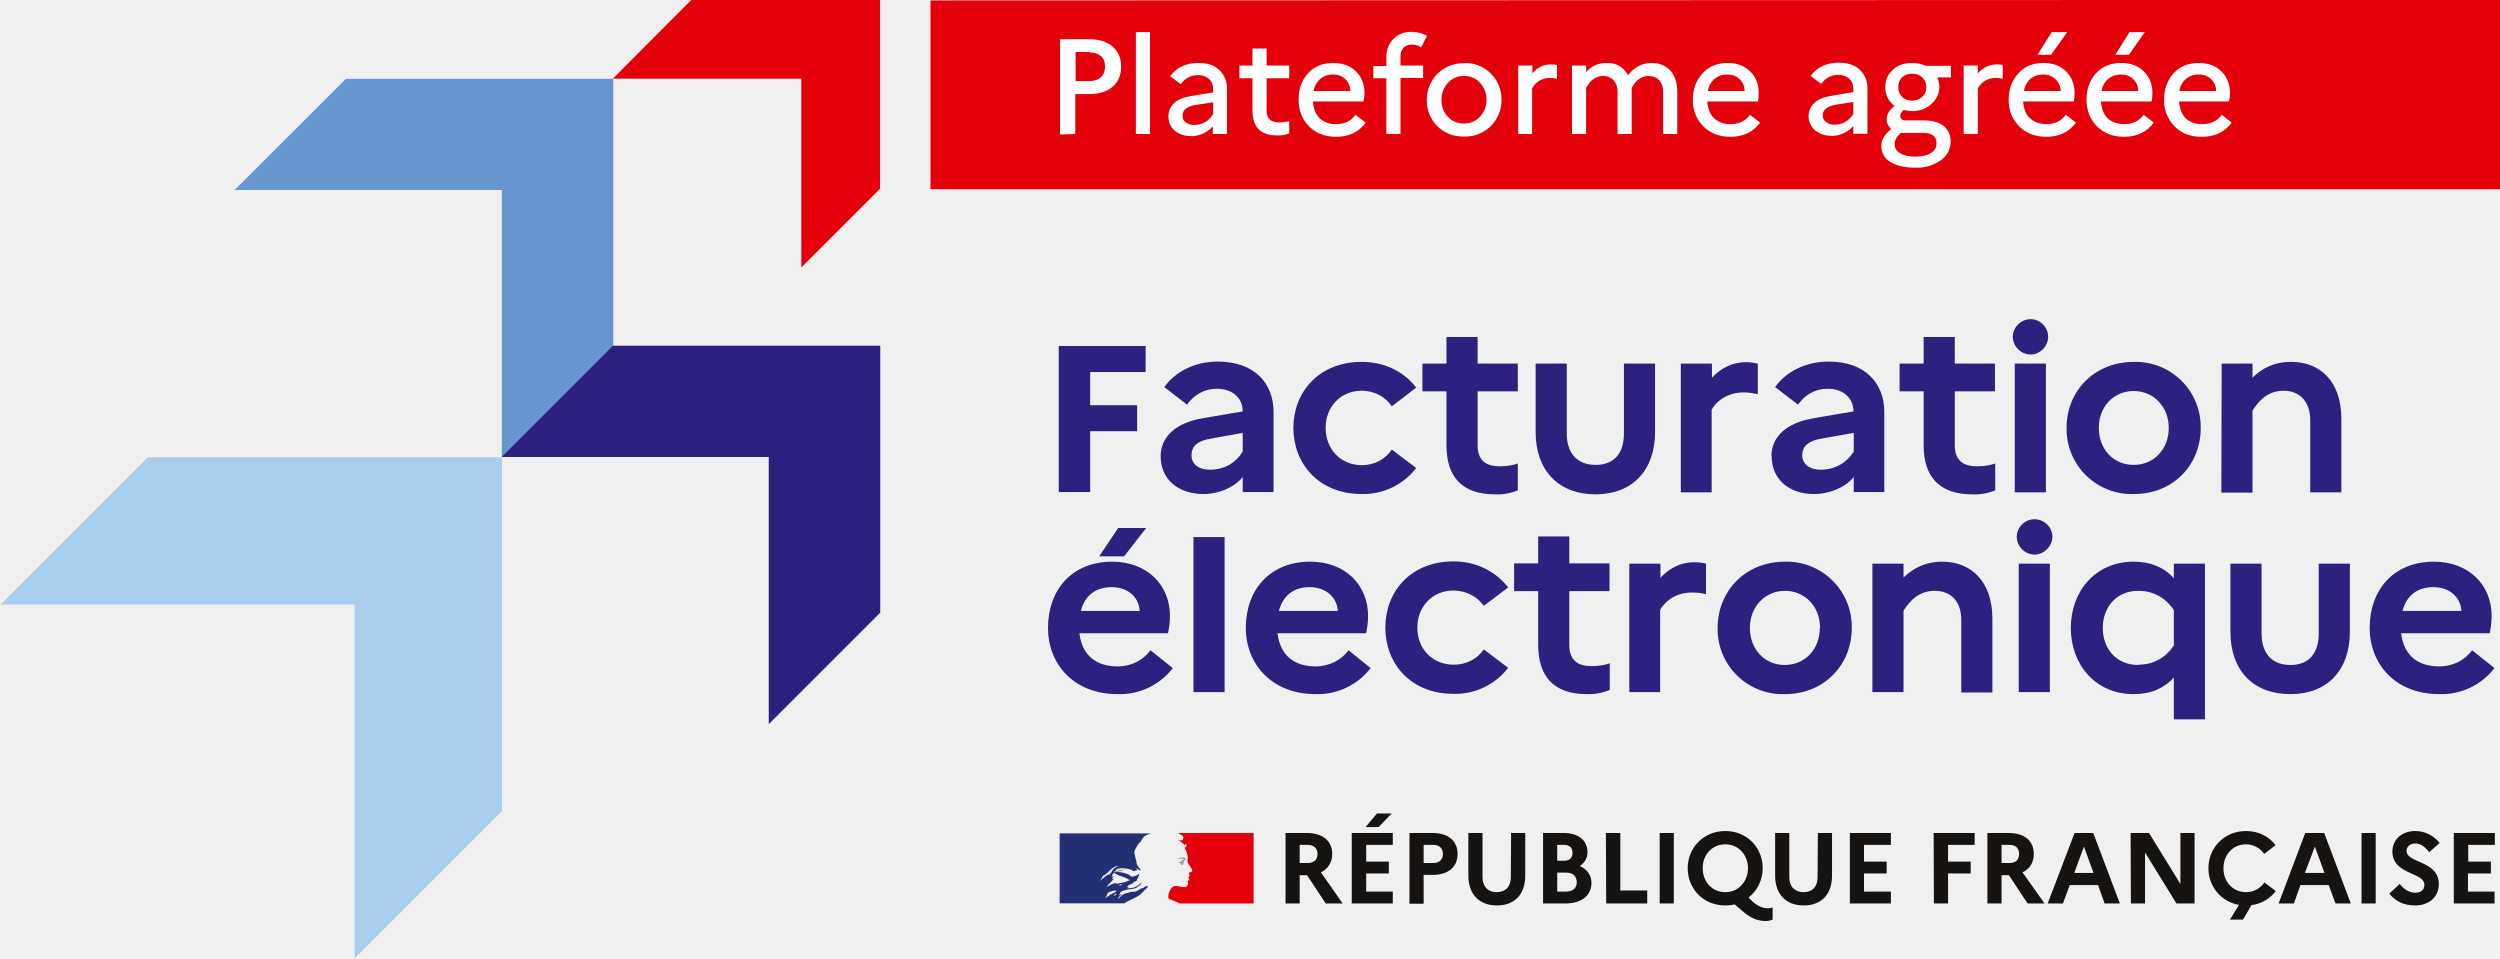
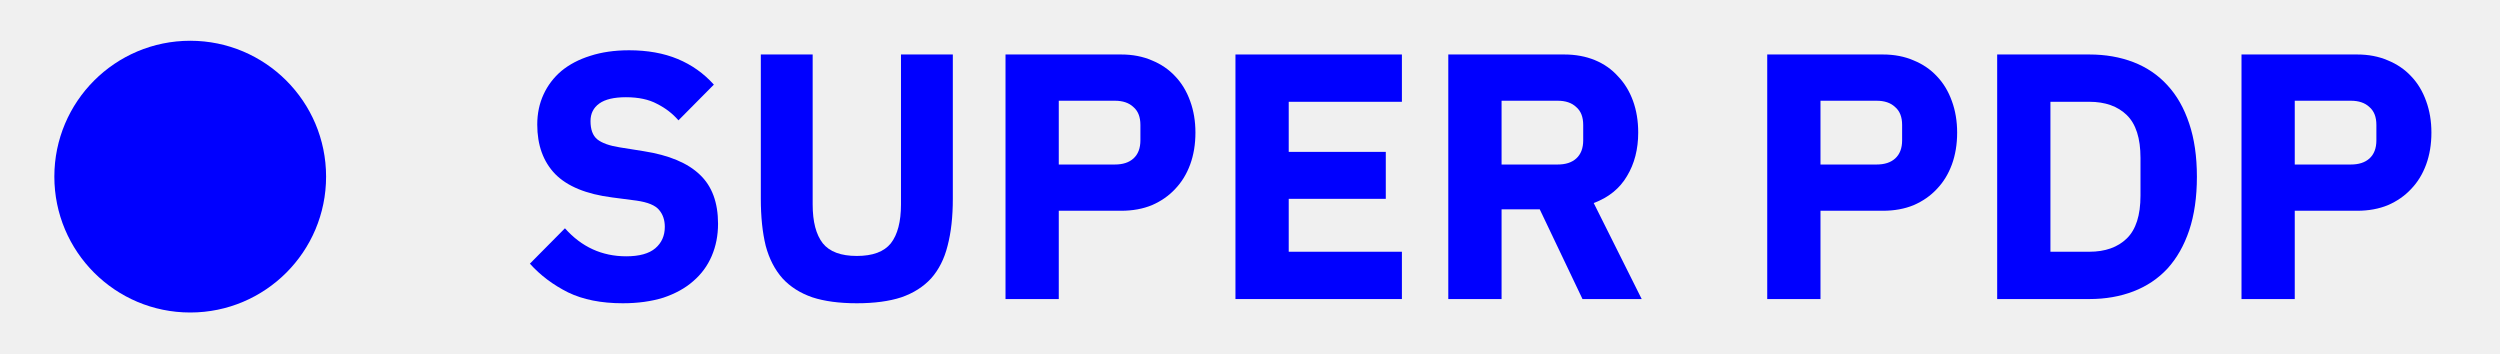
- <svg xmlns="http://www.w3.org/2000/svg" width="117.82" height="45.19" viewBox="0 0 31.17 11.96">
-   <defs>
-     <clipPath id="a" clipPathUnits="userSpaceOnUse">
-       <path d="M-91.75-19.11h102v47.5h-102Z" />
-     </clipPath>
-     <clipPath id="b" clipPathUnits="userSpaceOnUse">
-       <path d="M-15.1-33.98h102v47.5h-102Z" />
-     </clipPath>
-     <clipPath id="c" clipPathUnits="userSpaceOnUse">
-       <path d="M-6.82-19.33h102v47.51h-102Z" />
-     </clipPath>
-     <clipPath id="d" clipPathUnits="userSpaceOnUse">
-       <path d="M-24.54-24.54h102v47.51h-102Z" />
-     </clipPath>
-     <clipPath id="e" clipPathUnits="userSpaceOnUse">
-       <path d="M-37.92-40.7H64.1V6.83h-102Z" />
-     </clipPath>
-     <clipPath id="f" clipPathUnits="userSpaceOnUse">
-       <path d="M-39.72-34.02h102v47.5h-102Z" />
-     </clipPath>
-     <clipPath id="g" clipPathUnits="userSpaceOnUse">
-       <path d="M-93.55-11.26H8.46v47.51h-102Z" />
-     </clipPath>
-     <clipPath id="h" clipPathUnits="userSpaceOnUse">
-       <path d="M-46.28-9.48H55.73v47.51h-102Z" />
-     </clipPath>
-     <clipPath id="i" clipPathUnits="userSpaceOnUse">
-       <path d="M-51.11-11.26h102v47.51h-102Z" />
-     </clipPath>
-     <clipPath id="j" clipPathUnits="userSpaceOnUse">
-       <path d="M-48.6-10.35H53.41v47.5h-102Z" />
-     </clipPath>
-     <clipPath id="k" clipPathUnits="userSpaceOnUse">
-       <path d="M-84.56-38.07h102v47.5h-102Z" />
-     </clipPath>
-   </defs>
-   <path d="M0 0h2.08c-.02.43-.36.84-.99.84C.52.84.14.54 0 0m1.3-2.94c-1.56 0-2.46 1.07-2.46 2.34 0 1.34.84 2.34 2.27 2.34 1.23 0 2.04-.82 2.04-1.92 0-.25-.04-.47-.07-.61H-.05c.1-.81.62-1.17 1.35-1.17.5 0 .91.23 1.16.57l.79-.63a2.36 2.36 0 0 0-1.95-.92Zm-4.26 4.61h1.1V-.74c0-1.36-.8-2.2-2.1-2.2-1.32 0-2.12.84-2.12 2.2v2.41h1.1V-.79c0-.7.36-1.12 1.02-1.12s1 .42 1 1.12zM-9.34-1.9c.52 0 .95.22 1.26.68V.03c-.3.45-.74.68-1.26.68-.75 0-1.25-.56-1.25-1.31 0-.76.5-1.31 1.25-1.31m-.16 3.65c.61 0 1.07-.2 1.42-.58v.51h1.1v-5.5h-1.1v1.47c-.35-.37-.8-.58-1.42-.58-1.38 0-2.22 1.08-2.22 2.34 0 1.26.84 2.34 2.22 2.34zm-4.06-.07h1.1v-4.54h-1.1zm-.07.95c0 .34.29.62.63.62s.63-.28.63-.62c0-.33-.3-.63-.63-.63a.64.64 0 0 0-.63.63m-5.1-.95h1.1v-.49c.33.32.76.56 1.37.56 1 0 1.77-.68 1.77-2.02v-2.6h-1.1v2.56c0 .64-.35 1.03-.94 1.03s-.9-.39-1.1-.7v-2.88h-1.1zM-20.58-.6c0 .76-.54 1.31-1.24 1.31S-23.06.15-23.06-.6s.52-1.31 1.23-1.31c.72 0 1.24.56 1.24 1.3m1.13 0c0-1.28-.96-2.33-2.36-2.33A2.3 2.3 0 0 0-24.2-.6c0 1.29.97 2.34 2.38 2.34A2.3 2.3 0 0 0-19.46-.6m-7.86 2.27h1.1v-.5c.3.32.68.55 1.21.55.15 0 .3-.02.4-.05V.59c-.14.04-.3.06-.5.06-.5 0-.9-.24-1.12-.61v-2.91h-1.09zM-30.54.7h-.85v.98h.85v.95h1.1v-.95h1.42V.7h-1.42v-1.9c0-.55.3-.75.79-.75.3 0 .5.05.64.1v-.94a1.9 1.9 0 0 0-.82-.15c-1.15 0-1.71.62-1.71 1.74v1.9Zm-1.92-2.06.86-.65a2.36 2.36 0 0 0-1.93-.92c-1.53 0-2.41 1.08-2.41 2.34 0 1.26.88 2.34 2.41 2.34.83 0 1.5-.37 1.93-.92l-.86-.65c-.22.31-.6.54-1.08.54-.73 0-1.27-.56-1.27-1.31 0-.76.54-1.31 1.29-1.31.46 0 .84.22 1.06.54zM-39.7 0h2.08c-.02.43-.37.84-1 .84-.56 0-.94-.3-1.08-.84m1.3-2.94c-1.56 0-2.47 1.07-2.47 2.34 0 1.34.84 2.34 2.28 2.34 1.23 0 2.04-.82 2.04-1.92 0-.25-.04-.47-.07-.61h-3.13c.1-.81.62-1.17 1.34-1.17.5 0 .92.23 1.17.57l.78-.63a2.36 2.36 0 0 0-1.94-.92zm-4.32 5.55h1.1v-5.48h-1.1zm-3.33-.68.67 1h.99l-.78-1zM-46.7 0h2.08c-.02.43-.36.84-.99.84-.57 0-.95-.3-1.09-.84m1.3-2.94c-1.56 0-2.46 1.07-2.46 2.34 0 1.34.84 2.34 2.27 2.34 1.23 0 2.04-.82 2.04-1.92 0-.25-.04-.47-.07-.61h-3.13c.1-.81.62-1.17 1.35-1.17.5 0 .91.23 1.16.57l.79-.63a2.36 2.36 0 0 0-1.95-.92zM-6.39 8.74h1.09v-.5c.33.33.76.56 1.37.56 1 0 1.77-.67 1.77-2.01v-2.6h-1.1v2.55c0 .64-.36 1.04-.94 1.04-.6 0-.9-.4-1.1-.7V4.18h-1.1zm-1.87-2.27c0 .75-.54 1.3-1.24 1.3s-1.23-.55-1.23-1.3.51-1.31 1.23-1.31 1.24.56 1.24 1.3m1.13 0c0-1.29-.96-2.33-2.36-2.33a2.3 2.3 0 0 0-2.38 2.34c0 1.29.97 2.33 2.38 2.33a2.3 2.3 0 0 0 2.36-2.33m-6.57 2.27h1.1V4.19h-1.1zm-.07.95c0 .33.29.62.63.62s.62-.29.62-.62c0-.34-.29-.63-.62-.63a.64.64 0 0 0-.63.63m-3.15-1.93h-.85v.98h.85v.94h1.1v-.94h1.42v-.98h-1.42v-1.9c0-.55.3-.75.79-.75.3 0 .5.05.64.1v-.95a1.9 1.9 0 0 0-.82-.14c-1.15 0-1.71.62-1.71 1.73zm-3.64-2.77c.53 0 .93.26 1.17.64v.66l-1.13-.2c-.49-.08-.69-.28-.69-.59 0-.3.25-.51.65-.51zm-1.74.47c0 .69.53 1.19 1.5 1.35l1.4.24c0 .49-.38.8-.91.8-.46 0-.8-.22-1.05-.56l-.81.62c.4.55 1.07.9 1.9.9 1.29 0 1.96-.77 1.96-1.78V4.2h-1.08v.53c-.3-.37-.86-.6-1.4-.6-.89 0-1.5.52-1.5 1.34zm-3.2 3.28h1.1v-.5c.3.32.69.55 1.22.55.14 0 .29-.02.4-.06V7.66c-.15.03-.3.06-.5.06-.5 0-.92-.24-1.13-.61V4.19h-1.09zm-2.01 0h1.1V6.32c0-1.35-.8-2.2-2.1-2.2-1.32 0-2.12.85-2.12 2.2v2.42h1.1V6.27c0-.69.36-1.11 1.02-1.11s1 .42 1 1.11zm-6.27-.98h-.85v.98h.85v.94h1.1v-.94h1.42v-.98h-1.42v-1.9c0-.55.3-.75.78-.75.3 0 .5.05.64.1v-.95a1.9 1.9 0 0 0-.81-.14c-1.16 0-1.71.62-1.71 1.73zm-1.93-2.06.86-.65a2.36 2.36 0 0 0-1.92-.92c-1.53 0-2.42 1.08-2.42 2.34 0 1.25.89 2.33 2.42 2.33.82 0 1.5-.36 1.92-.91l-.86-.66c-.22.32-.59.55-1.07.55-.73 0-1.27-.56-1.27-1.31 0-.76.54-1.32 1.28-1.32.47 0 .84.23 1.06.55zm-6.43-.71c.53 0 .93.26 1.16.64v.66l-1.12-.2c-.49-.08-.69-.28-.69-.59 0-.3.24-.51.65-.51zm-1.74.47c0 .69.53 1.19 1.5 1.35l1.4.24c0 .49-.38.8-.91.8-.46 0-.81-.22-1.06-.56l-.8.62c.4.55 1.07.9 1.89.9 1.3 0 1.97-.77 1.97-1.78V4.2h-1.09v.53c-.3-.37-.85-.6-1.38-.6-.9 0-1.52.52-1.52 1.34zm-3.6 3.9h3.07v-.92h-1.96V7.27h1.66v-.92h-1.66V4.2h-1.11v5.17z" clip-path="url(#a)" style="fill: #2c217e; fill-opacity: 1; fill-rule: nonzero; stroke: none" transform="matrix(.353 0 0 -.353 29.96 7.62)" />
-   <path d="m0 0 3.93 3.93h9.45V-5.5L9.44-9.44V0Z" clip-path="url(#b)" style="fill: #6795cf; fill-opacity: 1; fill-rule: nonzero; stroke: none" transform="matrix(.353 0 0 -.353 2.92 2.37)" />
-   <path d="m0 0 5.2 5.2h12.52V-7.3l-5.21-5.21V0Z" clip-path="url(#c)" style="fill: #aaceee; fill-opacity: 1; fill-rule: nonzero; stroke: none" transform="matrix(.353 0 0 -.353 0 7.54)" />
-   <path d="m0 0 3.93 3.93h9.45V-5.5L9.44-9.44V0Z" clip-path="url(#d)" style="fill: #2c217e; fill-opacity: 1; fill-rule: nonzero; stroke: none" transform="matrix(.353 0 0 -.353 6.25 5.7)" />
-   <path d="M0 0h-6.67l-2.77-2.78h6.66v-6.67L0-6.67Z" clip-path="url(#e)" style="fill: #e3000b; fill-opacity: 1; fill-rule: nonzero; stroke: none" transform="matrix(.353 0 0 -.353 10.97 0)" />
-   <path d="M0 0h55.47v6.69L0 6.67Z" clip-path="url(#f)" style="fill: #e3000b; fill-opacity: 1; fill-rule: nonzero; stroke: none" transform="matrix(.353 0 0 -.353 11.6 2.36)" />
-   <path d="M0 0h1.45v-.42H.51v-.59h.8v-.42H.5v-.64h.94v-.42H0Zm-1.91-1.8c.15-.2.35-.31.55-.31.2 0 .32.1.32.28 0 .46-1.13.34-1.13 1.18 0 .4.32.72.8.72.37 0 .66-.17.87-.42l-.37-.33c-.14.19-.3.31-.5.31-.17 0-.3-.11-.3-.26 0-.45 1.14-.33 1.14-1.18 0-.47-.37-.75-.83-.75-.42 0-.7.15-.92.42zM-3.26 0h.5v-2.49h-.5zm-1.31-1.41-.34.93-.35-.93zM-5.25 0h.67l.94-2.49h-.54l-.24.65h-1l-.23-.65h-.54zm-1.44-1.75.4-.3c-.2-.27-.5-.45-.86-.5l-.3-.51h-.46l.32.52a1.3 1.3 0 0 0-1.08 1.3c0 .7.54 1.31 1.33 1.31.45 0 .82-.2 1.04-.5l-.4-.31a.78.78 0 0 1-.64.34c-.47 0-.8-.37-.8-.85 0-.47.33-.84.8-.84.28 0 .5.14.65.34M-11.42 0h.65l1.11-1.8V0h.5v-2.49h-.64l-1.11 1.8v-1.8h-.5zm-1.31-1.41-.34.93-.34-.93zM-13.4 0h.66l.94-2.49h-.54l-.23.65h-1l-.24-.65h-.54zm-2.58-.42v-.64h.29c.21 0 .33.12.33.32s-.12.32-.33.32zm-.5.42h.76c.55 0 .88-.28.88-.74 0-.3-.14-.53-.4-.65l.78-1.1h-.6l-.66 1h-.26v-1h-.5zm-1.9 0h1.45v-.42h-.94v-.59h.8v-.42h-.8v-1.06h-.5zm-2.96 0h1.45v-.42h-.95v-.59h.8v-.42h-.8v-.64h.95v-.42h-1.45zm-1.13 0h.5v-1.51c0-.66-.38-1.05-1-1.05-.63 0-1.01.4-1.01 1.05V0h.5v-1.56c0-.33.19-.53.5-.53.32 0 .5.2.5.53zm-2.47-1.24c0 .47-.34.84-.8.84-.47 0-.8-.37-.8-.84 0-.48.33-.85.8-.85.46 0 .8.37.8.85m.7-1.42a.5.5 0 0 1 .17.03v-.43a.65.65 0 0 0-.26-.05c-.28 0-.53.12-.78.33l-.3.26c-.1-.03-.21-.04-.33-.04-.79 0-1.33.6-1.33 1.32 0 .7.54 1.31 1.33 1.31.78 0 1.32-.6 1.32-1.31 0-.42-.19-.8-.5-1.04l.15-.15c.2-.17.37-.23.53-.23M-28.06 0h.5v-2.49h-.5zm-1.9 0h.51v-2.03h.95v-.46h-1.45zm-1.72-1.4v-.67h.31c.24 0 .38.12.38.33 0 .22-.14.34-.38.34zm0 .98v-.56h.24c.2 0 .3.1.3.28 0 .18-.1.28-.3.28zm-.5.42h.73c.52 0 .84-.26.84-.68 0-.2-.1-.37-.27-.49.26-.11.41-.33.41-.59 0-.45-.35-.73-.93-.73h-.78zm-1.13 0h.5v-1.51c0-.66-.38-1.05-1-1.05-.63 0-1.01.4-1.01 1.05V0h.5v-1.56c0-.33.19-.53.5-.53.32 0 .5.2.5.53zm-3.09-.42v-.64h.34c.22 0 .34.12.34.32s-.12.32-.34.32zm-.5.42h.82c.55 0 .88-.28.88-.74 0-.46-.33-.74-.88-.74h-.32V-2.5h-.5zm-1.55.21.4.48h.52l-.46-.48zm-.49-.21h1.45v-.42h-.94v-.59h.8v-.42h-.8v-.64h.94v-.42h-1.45zm-1.84-.42v-.64h.29c.21 0 .34.12.34.32s-.13.32-.34.32zm-.5.42h.76c.55 0 .89-.28.89-.74 0-.3-.15-.53-.4-.65l.77-1.1h-.6l-.66 1h-.26v-1h-.5z" clip-path="url(#g)" style="fill: #161413; fill-opacity: 1; fill-rule: nonzero; stroke: none" transform="matrix(.353 0 0 -.353 30.6 10.39)" />
-   <path d="M0 0h.02-.04v.02L-.1 0c-.03 0-.06-.03-.1-.04l-.15-.08c0 .02.02.03.03.04.03.06.09.09.13.13v.02c.02.01.04.02.05.05 0 .01.02.03.05.04l-.02.01h-.05c0 .02.01.02.03.03h-.02l.03.03.05.01-.1.01c.02.07.06.12.12.14h.01A.05.05 0 0 0-.07.34c.03 0 .07 0 .1-.03H.03C.04.3.07.31.09.29.08.27.07.29.05.29.2.25.35.2.47.12.38.07.27.04.15.02H.11V.01L.06 0H0m-.1-.33-.05-.03-.06-.03h-.01a.24.24 0 0 1-.05-.04l-.01-.01-.01-.01-.01-.01h-.03l-.02-.02A.26.26 0 0 1-.38-.5L-.4-.53v.03h.01l.01.02.02.02v.02h.01v.02h.01v.02l.02.03-.02-.02s-.01 0 0 0v.02l.03.02.01.01.01.02c.05.04.13.04.19.07h.07l.04-.01-.12-.08M0-.37l-.01-.01c0-.02-.02-.03-.03-.03h-.01l-.02-.02H-.1a1.07 1.07 0 0 1 .06.07H0m-.22.7L-.24.32-.27.3h-.01c0 .03.02.04.03.05V.34M-.61.03l.14.25C-.4.3-.35.36-.3.4a.9.9 0 0 0 .26.2c.04.02.08.02.12 0C.06.6.03.6.01.58H0V.6C-.04.55-.1.53-.14.47-.17.42-.19.36-.25.34c-.02 0 0 .02 0 .01A1.6 1.6 0 0 1-.63.03m.72-.1H.07c.01.02.04.02.06.03.01 0 .02.02.03.01.01-.01.03 0 .04-.02C.17-.07.13-.06.1-.07m.72-.34.08.08a1.58 1.58 0 0 0 .21.2l.01.02c-.02 0-.04-.03-.06-.04v.01l.04.04v.01C1.03-.08.99-.12.94-.16H.92C.85-.17.8-.23.72-.26L.65-.29H.53L.36-.34a.4.4 0 0 1-.1-.03v-.01L.21-.4.14-.46.06-.55H.05l.01.03.01.02.02.03c.02.03.05.05.08.06 0 0-.01 0 0 0a.1.1 0 0 1 0 .03L.14-.39.11-.42H.1v.02l.01.01v.01l.01.02c0 .02.02.03.03.03l.06.03a.3.3 0 0 1-.07-.03H.12c0 .02.02.02.03.03.16.11.36.08.54.14l.04.03.07.05c.04.03.07.06.08.1v.02a.73.73 0 0 0-.21-.16C.57-.17.47-.16.36-.17h.02c0 .02.01.02.02.03h.01l.01.01h.02c-.01.03-.04 0-.06 0l.01.04h.02v.02l.21.1H.58L.6.05.74.1C.72.1.7.09.69.1l.03.01v.02c0 .02.01.01.02.02H.73C.74.19.77.2.79.2L.77.2h.01C.75.22.76.23.76.24.8.26.8.3.8.33L.8.35C.75.3.68.27.6.25H.59a.1.1 0 0 0-.08 0L.46.3a.5.5 0 0 1-.12.05 1.1 1.1 0 0 1-.36.06l.16.04C.22.48.3.5.38.5H.33L.13.47C.1.47.04.44 0 .43-.03.43-.05.4-.08.4v.01c.05.06.1.12.18.12.08.02.16 0 .25 0L.53.48C.55.49.55.45.57.45.6.44.63.45.66.43v.03h.06C.76.48.69.53.67.56L.8.48C.8.47.86.45.86.48L.75.62v.02H.73v.03C.71.67.72.7.71.7L.7.8.68.86l-.05.23c0 .09.06.16.1.24a.4.4 0 0 0 .13.15c.02.06.05.1.09.15.04.05.1.08.15.1l.12.04h-3.23V-.7H.28c.09.07.18.1.3.16.06.03.2.1.24.14" clip-path="url(#h)" style="fill: #233174; fill-opacity: 1; fill-rule: nonzero; stroke: none" transform="matrix(.353 0 0 -.353 13.92 11.02)" />
-   <path d="M0 0h-2.68l.03-.01.06-.04a.22.22 0 0 0 .1-.07c0-.02.02-.05 0-.06 0-.03 0-.07-.03-.07a.17.17 0 0 0-.1-.01h-.05a.38.38 0 0 0 .18-.12l.04-.02v-.04c.03.01.03.06.06.04.02-.01.03-.04.02-.07a.47.47 0 0 0-.06-.04v-.04A.14.14 0 0 0-2.4-.6l.04-.1c.02-.08.04-.15.03-.22 0-.04-.02-.07 0-.1 0-.04.03-.07.05-.1l.05-.08c.03-.05.08-.1.06-.15-.02-.03-.07-.03-.1-.05-.03-.02 0-.06 0-.08.03-.05-.02-.07-.05-.09 0-.01.02 0 .03-.02 0-.02.03-.03.01-.06-.02-.03-.07-.04-.04-.08.01-.04 0-.07-.01-.1-.01-.05-.05-.07-.09-.08a.2.2 0 0 0-.08 0h-.03c-.08.02-.16.04-.24.04a.3.3 0 0 1-.07-.02.46.46 0 0 1-.05-.05h-.02v-.02l-.04-.06a.44.44 0 0 1-.04-.1c-.04-.1-.02-.2 0-.21l.26-.1a.86.86 0 0 0 .11-.06H0Z" clip-path="url(#i)" style="fill: #e3000b; fill-opacity: 1; fill-rule: nonzero; stroke: none" transform="matrix(.353 0 0 -.353 15.63 10.39)" />
-   <path d="m0 0 .05-.01C.04-.05-.02-.06-.05-.1h-.01c-.02 0-.01-.03-.03-.03h-.04c.02-.03.05-.04.07-.04l.02-.01h.02V-.2c-.02-.02-.04-.01-.06-.02a.2.2 0 0 1 .1 0c.04.01 0 .06.03.08l-.01.02.03.03.02.01s-.02.01-.01.02c.03.02.05.05.04.08L.06.04h-.08L-.1.02a.33.33 0 0 1-.1-.05l.11.03H0" clip-path="url(#j)" style="fill: #9c9c9d; fill-opacity: 1; fill-rule: nonzero; stroke: none" transform="matrix(.353 0 0 -.353 14.74 10.71)" />
-   <path d="M0 0a.67.67 0 0 1-.45-.15.73.73 0 0 1-.24-.43h1.3A.58.58 0 0 1 0 0m1.16-1.7C.9-2.04.56-2.2.1-2.2c-.4 0-.73.13-.97.38a1.3 1.3 0 0 0-.36.93c0 .37.11.68.33.93.23.25.53.37.9.37.33 0 .6-.1.8-.3.2-.2.3-.46.3-.77 0-.1-.01-.2-.04-.29H-.7c.02-.26.1-.46.24-.6a.8.8 0 0 1 .58-.2c.3 0 .52.1.69.33zM-2.47.7h-.48l.5.8h.54zm-.28-.7a.67.67 0 0 1-.45-.15.73.73 0 0 1-.24-.43h1.3a.6.6 0 0 1-.17.41.58.58 0 0 1-.44.17m1.16-1.7c-.25-.33-.6-.5-1.05-.5-.4 0-.72.13-.97.38-.24.25-.36.56-.36.93s.11.68.33.93c.23.25.53.37.9.37.33 0 .6-.1.8-.3.2-.2.3-.46.3-.77 0-.1-.01-.2-.03-.29h-1.79c.02-.26.1-.46.24-.6.15-.13.34-.2.58-.2.3 0 .52.1.69.33zM-5.22.7h-.48l.5.8h.55zM-5.5 0a.67.67 0 0 1-.45-.15.73.73 0 0 1-.23-.43h1.3a.6.6 0 0 1-.18.41.58.58 0 0 1-.44.17m1.16-1.7c-.25-.33-.6-.5-1.05-.5-.4 0-.72.13-.97.38-.24.25-.36.56-.36.93s.11.68.34.93c.22.25.52.37.89.37.33 0 .6-.1.8-.3.2-.2.3-.46.3-.77 0-.1-.01-.2-.03-.29h-1.79c.02-.26.1-.46.25-.6.14-.13.33-.2.57-.2.3 0 .52.1.69.33zm-3.97-.4V.32h.5V.04c.19.22.42.32.68.32.06 0 .13 0 .2-.03v-.48c-.08.02-.17.03-.25.03a.7.7 0 0 1-.63-.37V-2.1Zm-2.18 1.32c.09-.1.2-.14.36-.14.15 0 .28.05.36.14.1.09.14.2.14.34s-.05.25-.14.34a.5.5 0 0 1-.36.13.49.49 0 0 1-.36-.13.46.46 0 0 1-.13-.34c0-.14.04-.25.13-.34m-.26-1.69c0-.13.07-.24.2-.31.12-.08.3-.12.53-.12.23 0 .42.04.55.13.14.08.2.2.2.34 0 .25-.16.37-.48.37h-.77c-.15-.12-.23-.25-.23-.4m-.47-.07c0 .23.12.43.35.6-.1.1-.16.2-.16.35 0 .18.1.34.28.47a.8.8 0 0 0-.33.67c0 .24.08.44.26.6.17.17.4.25.69.25.18 0 .33-.03.47-.1h.9V-.1h-.48c.04-.1.07-.21.07-.33a.8.8 0 0 0-.27-.6.98.98 0 0 0-.7-.26c-.08 0-.18.02-.29.04-.08-.07-.12-.14-.12-.2 0-.11.06-.17.19-.17h.65c.3 0 .53-.07.7-.2a.7.7 0 0 0 .24-.56.8.8 0 0 0-.35-.65 1.45 1.45 0 0 0-.9-.26c-.37 0-.66.07-.88.2a.63.63 0 0 0-.32.57m-2.07 1.08c0-.1.04-.18.11-.23a.45.45 0 0 1 .3-.1c.29 0 .52.13.67.38v.42l-.65-.1c-.28-.06-.43-.18-.43-.37m.31-.72a.86.86 0 0 0-.58.19.64.64 0 0 0-.23.5c0 .19.07.34.21.47.14.13.34.21.6.25l.77.13v.13c0 .14-.05.26-.15.35a.56.56 0 0 1-.38.13.71.71 0 0 1-.6-.32l-.38.28c.24.32.57.47 1 .47.31 0 .56-.08.74-.25a.87.87 0 0 0 .27-.66v-1.6h-.5v.27a1.04 1.04 0 0 0-.77-.35M-16.66 0a.67.67 0 0 1-.45-.15.73.73 0 0 1-.24-.43h1.3a.58.58 0 0 1-.61.58m1.16-1.7c-.25-.33-.6-.5-1.05-.5-.4 0-.72.13-.97.38a1.3 1.3 0 0 0-.36.93c0 .37.11.68.34.93.22.25.52.37.9.37.32 0 .58-.1.79-.3.2-.2.3-.46.3-.77 0-.1-.01-.2-.03-.29h-1.79c.02-.26.1-.46.25-.6a.8.8 0 0 1 .57-.2c.3 0 .52.1.69.33zm-6.65-.4V.32h.5V.09c.2.22.43.32.72.32a.8.8 0 0 0 .76-.43c.23.29.5.43.84.43.27 0 .48-.09.65-.26.16-.18.25-.43.25-.75v-1.5h-.5v1.48a.6.6 0 0 1-.14.42c-.1.1-.22.15-.37.15-.25 0-.45-.14-.6-.42V-2.1h-.5v1.48a.6.6 0 0 1-.14.42.48.48 0 0 1-.37.15c-.25 0-.45-.14-.6-.42V-2.1Zm-1.9 0V.32h.5V.04c.18.22.4.32.67.32.06 0 .13 0 .2-.03v-.48c-.08.02-.17.03-.25.03a.7.7 0 0 1-.63-.37V-2.1Zm-1.91.37c.22 0 .4.08.56.24.15.17.23.36.23.6 0 .23-.08.43-.23.6a.74.74 0 0 1-.56.24.75.75 0 0 1-.58-.25.84.84 0 0 1-.22-.6c0-.23.07-.43.22-.59a.76.76 0 0 1 .58-.24m0 2.14a1.28 1.28 0 0 0 1.32-1.3 1.28 1.28 0 0 0-1.33-1.3c-.38 0-.7.12-.94.37-.25.25-.37.56-.37.93A1.28 1.28 0 0 0-25.97.4m-3.2-.1h.46V.6c0 .27.08.48.24.65.16.17.38.26.65.26.2 0 .38-.05.55-.14l-.21-.41c-.1.07-.2.1-.33.1a.39.39 0 0 1-.3-.12.46.46 0 0 1-.1-.32v-.3h.8v-.44h-.8V-2.1h-.5v1.97h-.46zM-30.59 0a.67.67 0 0 1-.45-.15.73.73 0 0 1-.24-.43h1.3a.6.6 0 0 1-.17.41.58.58 0 0 1-.44.17m1.15-1.7c-.24-.33-.59-.5-1.04-.5-.4 0-.73.13-.97.38s-.36.56-.36.93.1.68.33.93c.22.25.52.37.9.37.33 0 .6-.1.8-.3.2-.2.3-.46.3-.77 0-.1-.02-.2-.04-.29h-1.78c.01-.26.1-.46.24-.6a.8.8 0 0 1 .58-.2c.3 0 .52.1.68.33zm-4 .44v1.13h-.46v.45h.46v.6h.5v-.6h.8v-.45h-.8v-1.13c0-.29.14-.43.44-.43a1 1 0 0 1 .36.05v-.44a1.14 1.14 0 0 0-.44-.07c-.58 0-.86.3-.86.89m-2.47-.2c0-.09.03-.17.1-.22a.45.45 0 0 1 .3-.1c.3 0 .52.13.68.38v.42l-.66-.1c-.28-.06-.42-.18-.42-.37zm.3-.71a.86.86 0 0 0-.58.19.64.64 0 0 0-.22.5c0 .19.07.34.2.47.14.13.34.21.6.25l.78.13v.13c0 .14-.05.26-.15.35a.56.56 0 0 1-.39.13.71.71 0 0 1-.6-.32l-.38.28c.24.32.57.47 1 .47.32 0 .57-.08.74-.25a.87.87 0 0 0 .27-.66v-1.6h-.5v.27a1.04 1.04 0 0 0-.77-.35zm-.3.72c0-.1.03-.18.1-.23a.45.45 0 0 1 .3-.1c.3 0 .52.13.68.38v.42l-.66-.1c-.28-.06-.42-.18-.42-.37m.3-.72a.86.86 0 0 0-.58.19.64.64 0 0 0-.22.5c0 .19.07.34.2.47.14.13.34.21.6.25l.78.13v.13c0 .14-.05.26-.15.35a.56.56 0 0 1-.39.13.71.71 0 0 1-.6-.32l-.38.28c.24.32.57.47 1 .47.32 0 .57-.08.74-.25a.87.87 0 0 0 .27-.66v-1.6h-.5v.27a1.04 1.04 0 0 0-.77-.35m-1.95 3.68h.5v-3.6h-.5zm-1.63-.7h-.5V-.23h.5c.17 0 .3.05.4.14.1.1.14.22.14.38 0 .15-.04.27-.14.36a.57.57 0 0 1-.4.13m-1.05-2.9v3.37h1.03c.35 0 .63-.09.83-.26.2-.18.3-.41.3-.71s-.1-.54-.3-.71c-.2-.17-.48-.26-.83-.26h-.49V-2.1Z" clip-path="url(#k)" style="fill: #fff; fill-opacity: 1; fill-rule: nonzero; stroke: none" transform="matrix(.353 0 0 -.353 27.42 .93)" />
+ <svg xmlns="http://www.w3.org/2000/svg" width="92" height="13" viewBox="0 0 92 13" fill="#00f">
+   <circle cx="7" cy="6.5" r="5" />
+   <path d="M22.917 11.16C22.126 11.16 21.456 11.027 20.905 10.76C20.355 10.485 19.887 10.133 19.5 9.703L20.79 8.401C21.4 9.088 22.152 9.432 23.046 9.432C23.527 9.432 23.884 9.333 24.116 9.136C24.348 8.938 24.465 8.676 24.465 8.349C24.465 8.1 24.396 7.893 24.258 7.73C24.121 7.558 23.841 7.442 23.42 7.382L22.53 7.266C21.576 7.145 20.875 6.857 20.428 6.402C19.99 5.946 19.771 5.34 19.771 4.584C19.771 4.18 19.848 3.81 20.003 3.475C20.158 3.139 20.377 2.851 20.66 2.611C20.953 2.37 21.305 2.185 21.718 2.056C22.139 1.919 22.616 1.85 23.149 1.85C23.828 1.85 24.426 1.957 24.942 2.172C25.457 2.387 25.9 2.701 26.27 3.114L24.967 4.429C24.753 4.18 24.49 3.978 24.181 3.823C23.88 3.66 23.497 3.578 23.033 3.578C22.595 3.578 22.268 3.655 22.053 3.81C21.838 3.965 21.731 4.18 21.731 4.455C21.731 4.764 21.812 4.988 21.976 5.125C22.148 5.263 22.423 5.362 22.801 5.422L23.691 5.564C24.619 5.71 25.307 5.998 25.754 6.428C26.201 6.849 26.424 7.451 26.424 8.233C26.424 8.663 26.347 9.058 26.192 9.419C26.038 9.78 25.81 10.09 25.509 10.348C25.217 10.605 24.851 10.807 24.413 10.954C23.974 11.091 23.476 11.16 22.917 11.16Z" />
+   <path d="M29.906 2.005V7.524C29.906 8.16 30.031 8.637 30.28 8.955C30.53 9.264 30.947 9.419 31.531 9.419C32.116 9.419 32.533 9.264 32.782 8.955C33.031 8.637 33.156 8.16 33.156 7.524V2.005H35.064V7.317C35.064 7.979 35 8.555 34.871 9.045C34.751 9.527 34.548 9.926 34.265 10.245C33.981 10.554 33.616 10.786 33.169 10.941C32.722 11.087 32.176 11.16 31.531 11.16C30.886 11.16 30.34 11.087 29.893 10.941C29.446 10.786 29.081 10.554 28.797 10.245C28.514 9.926 28.307 9.527 28.178 9.045C28.058 8.555 27.998 7.979 27.998 7.317V2.005H29.906Z" />
+   <path d="M37.003 11.005V2.005H41.258C41.679 2.005 42.057 2.078 42.393 2.224C42.728 2.361 43.012 2.555 43.244 2.804C43.484 3.054 43.669 3.359 43.798 3.72C43.927 4.072 43.992 4.459 43.992 4.88C43.992 5.31 43.927 5.701 43.798 6.054C43.669 6.406 43.484 6.707 43.244 6.956C43.012 7.206 42.728 7.403 42.393 7.549C42.057 7.687 41.679 7.756 41.258 7.756H38.963V11.005H37.003ZM38.963 6.054H41.026C41.318 6.054 41.546 5.981 41.709 5.834C41.881 5.68 41.967 5.456 41.967 5.164V4.597C41.967 4.304 41.881 4.085 41.709 3.939C41.546 3.784 41.318 3.707 41.026 3.707H38.963V6.054Z" />
+   <path d="M45.465 11.005V2.005H51.59V3.746H47.425V5.589H50.997V7.317H47.425V9.264H51.59V11.005H45.465Z" />
+   <path d="M55.258 11.005H53.297V2.005H57.566C57.978 2.005 58.352 2.074 58.688 2.211C59.023 2.349 59.306 2.546 59.538 2.804C59.779 3.054 59.964 3.354 60.093 3.707C60.222 4.059 60.286 4.45 60.286 4.88C60.286 5.491 60.149 6.024 59.874 6.479C59.607 6.935 59.199 7.266 58.649 7.472L60.415 11.005H58.236L56.663 7.704H55.258V11.005ZM57.321 6.054C57.613 6.054 57.841 5.981 58.004 5.834C58.176 5.68 58.262 5.456 58.262 5.164V4.597C58.262 4.304 58.176 4.085 58.004 3.939C57.841 3.784 57.613 3.707 57.321 3.707H55.258V6.054H57.321Z" />
+   <path d="M65.034 11.005V2.005H69.289C69.71 2.005 70.088 2.078 70.424 2.224C70.759 2.361 71.043 2.555 71.275 2.804C71.515 3.054 71.7 3.359 71.829 3.72C71.958 4.072 72.023 4.459 72.023 4.88C72.023 5.31 71.958 5.701 71.829 6.054C71.7 6.406 71.515 6.707 71.275 6.956C71.043 7.206 70.759 7.403 70.424 7.549C70.088 7.687 69.71 7.756 69.289 7.756H66.994V11.005H65.034ZM66.994 6.054H69.057C69.349 6.054 69.577 5.981 69.74 5.834C69.912 5.68 69.998 5.456 69.998 5.164V4.597C69.998 4.304 69.912 4.085 69.74 3.939C69.577 3.784 69.349 3.707 69.057 3.707H66.994V6.054Z" />
+   <path d="M73.496 2.005H76.887C77.48 2.005 78.022 2.099 78.512 2.288C79.002 2.478 79.419 2.761 79.763 3.139C80.106 3.509 80.373 3.978 80.562 4.545C80.751 5.104 80.846 5.757 80.846 6.505C80.846 7.253 80.751 7.911 80.562 8.478C80.373 9.037 80.106 9.505 79.763 9.883C79.419 10.253 79.002 10.533 78.512 10.722C78.022 10.911 77.48 11.005 76.887 11.005H73.496V2.005ZM76.887 9.264C77.472 9.264 77.932 9.101 78.267 8.774C78.602 8.448 78.77 7.923 78.77 7.201V5.809C78.77 5.087 78.602 4.562 78.267 4.236C77.932 3.909 77.472 3.746 76.887 3.746H75.456V9.264H76.887Z" />
+   <path d="M82.487 11.005V2.005H86.742C87.163 2.005 87.542 2.078 87.877 2.224C88.212 2.361 88.496 2.555 88.728 2.804C88.969 3.054 89.153 3.359 89.282 3.72C89.411 4.072 89.476 4.459 89.476 4.88C89.476 5.31 89.411 5.701 89.282 6.054C89.153 6.406 88.969 6.707 88.728 6.956C88.496 7.206 88.212 7.403 87.877 7.549C87.542 7.687 87.163 7.756 86.742 7.756H84.447V11.005H82.487ZM84.447 6.054H86.51C86.802 6.054 87.03 5.981 87.194 5.834C87.365 5.68 87.451 5.456 87.451 5.164V4.597C87.451 4.304 87.365 4.085 87.194 3.939C87.03 3.784 86.802 3.707 86.51 3.707H84.447V6.054Z" />
</svg>
